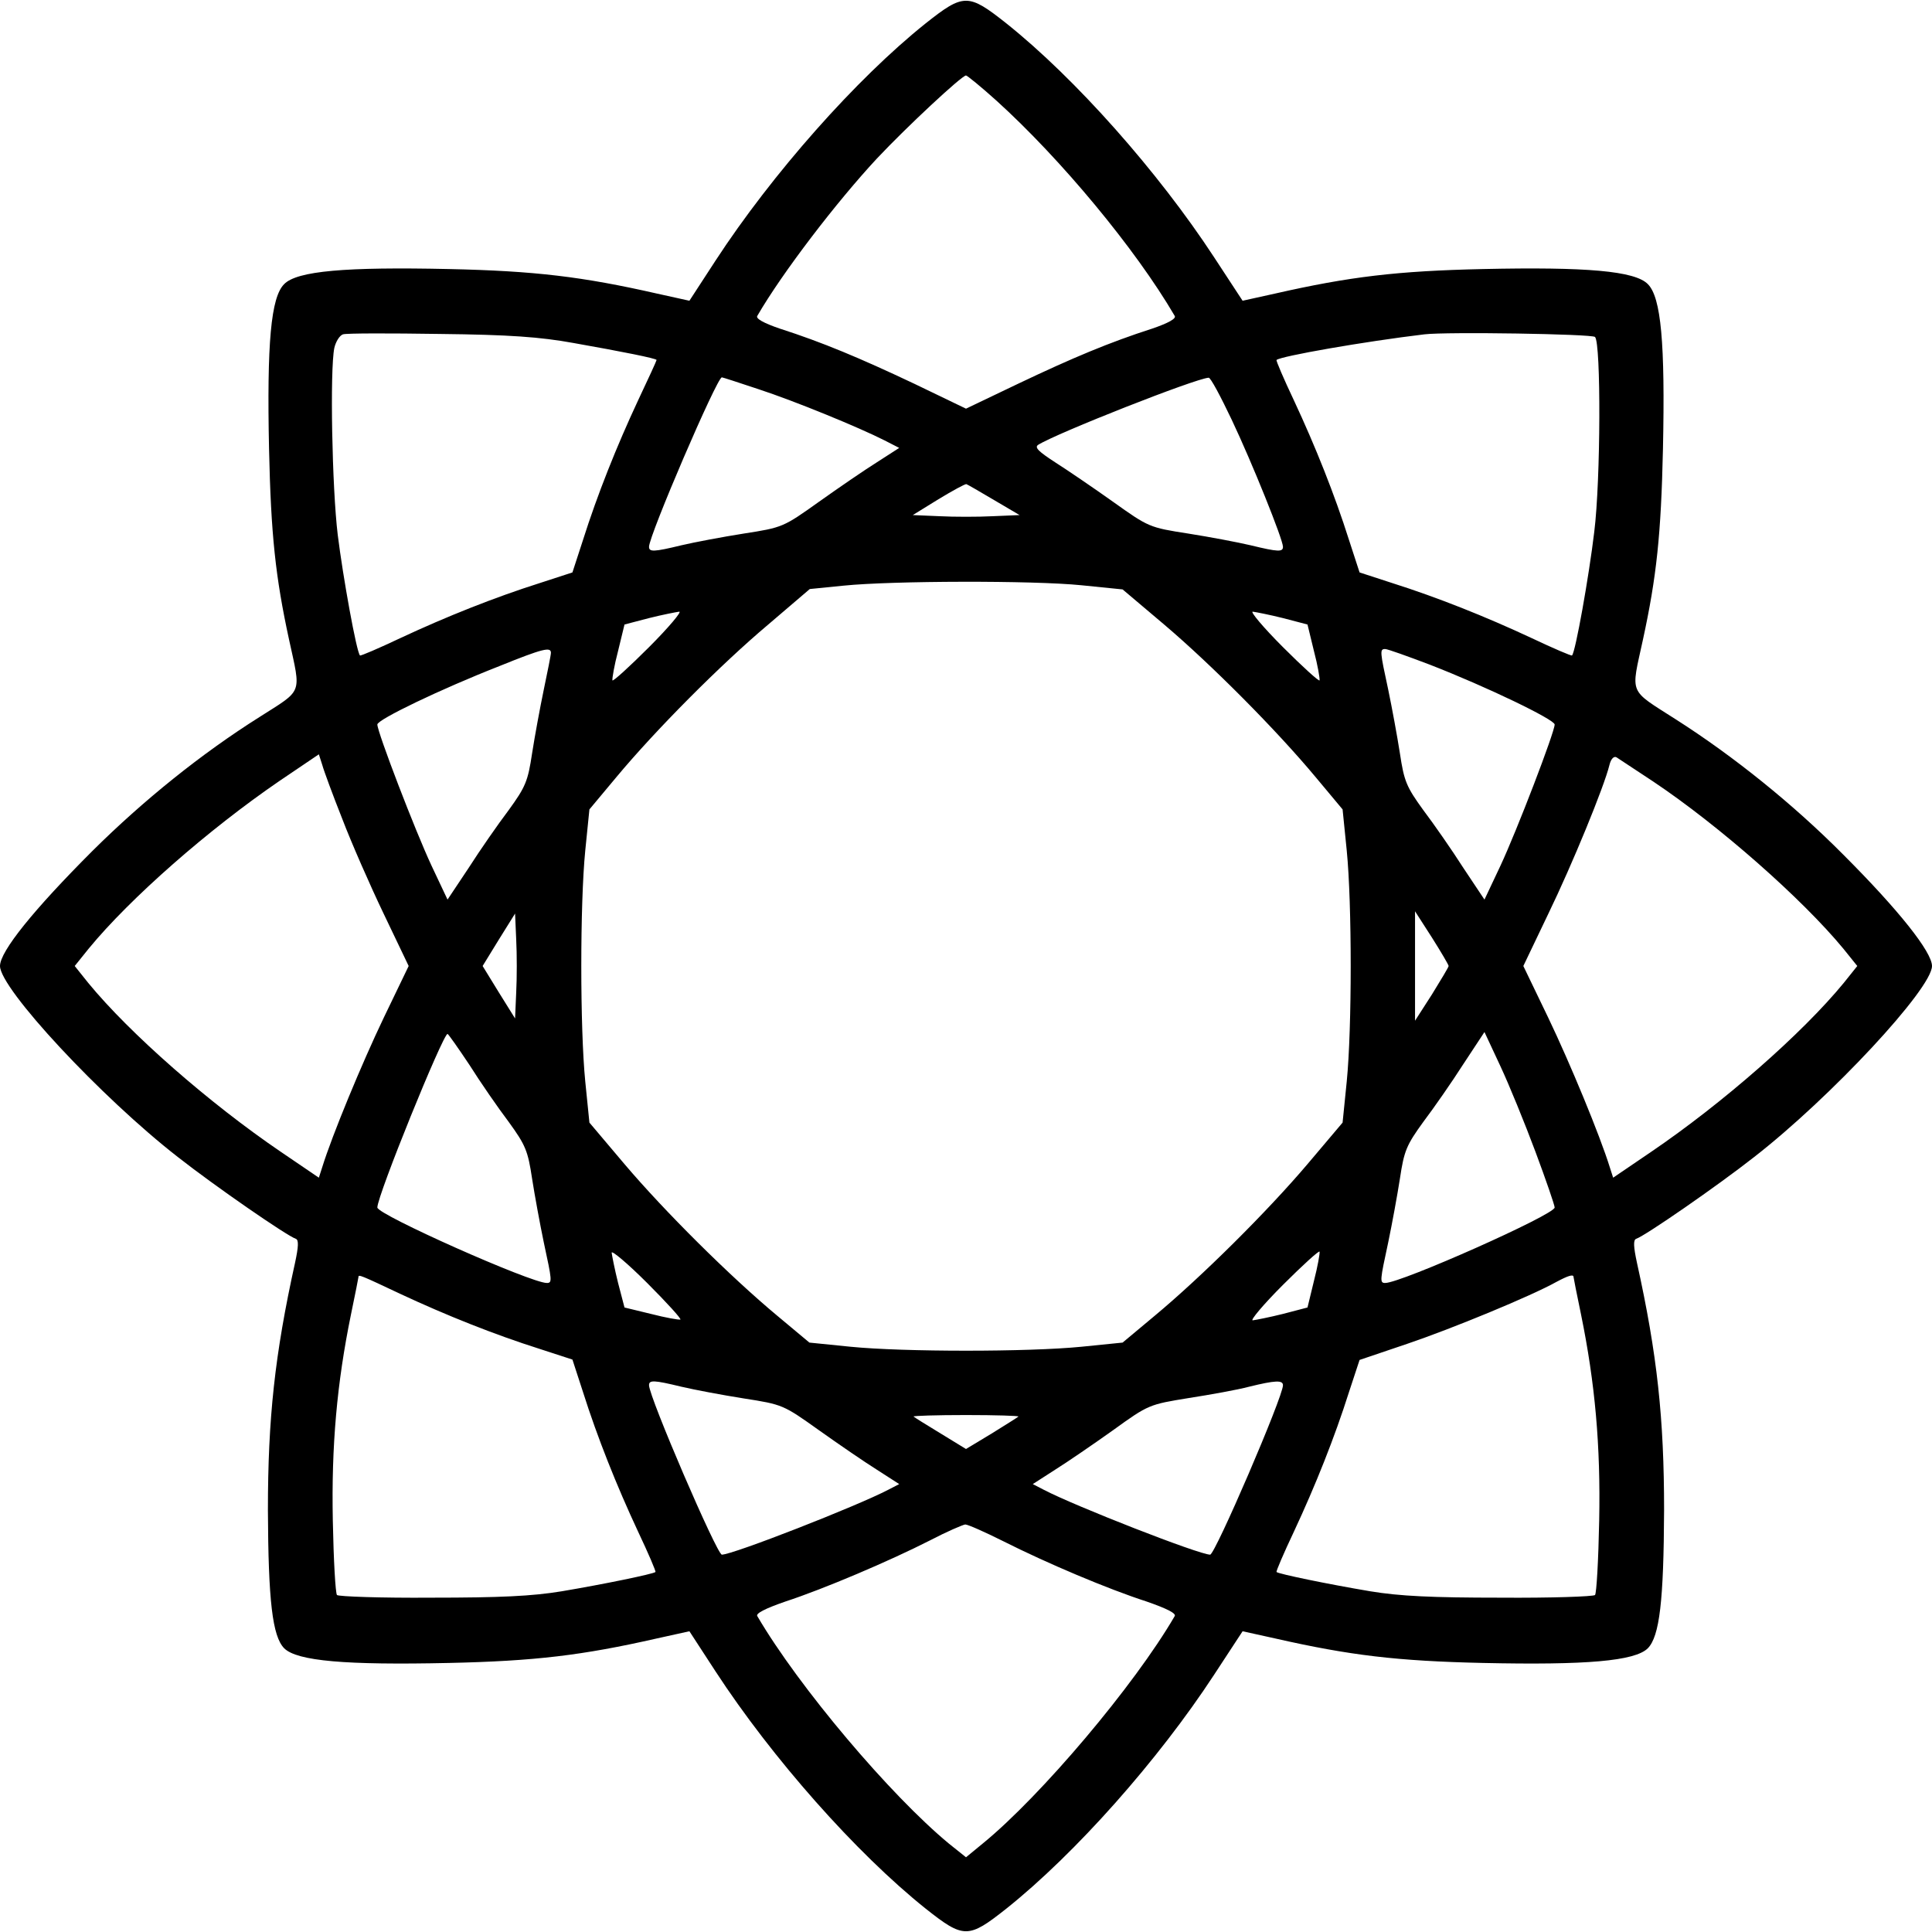
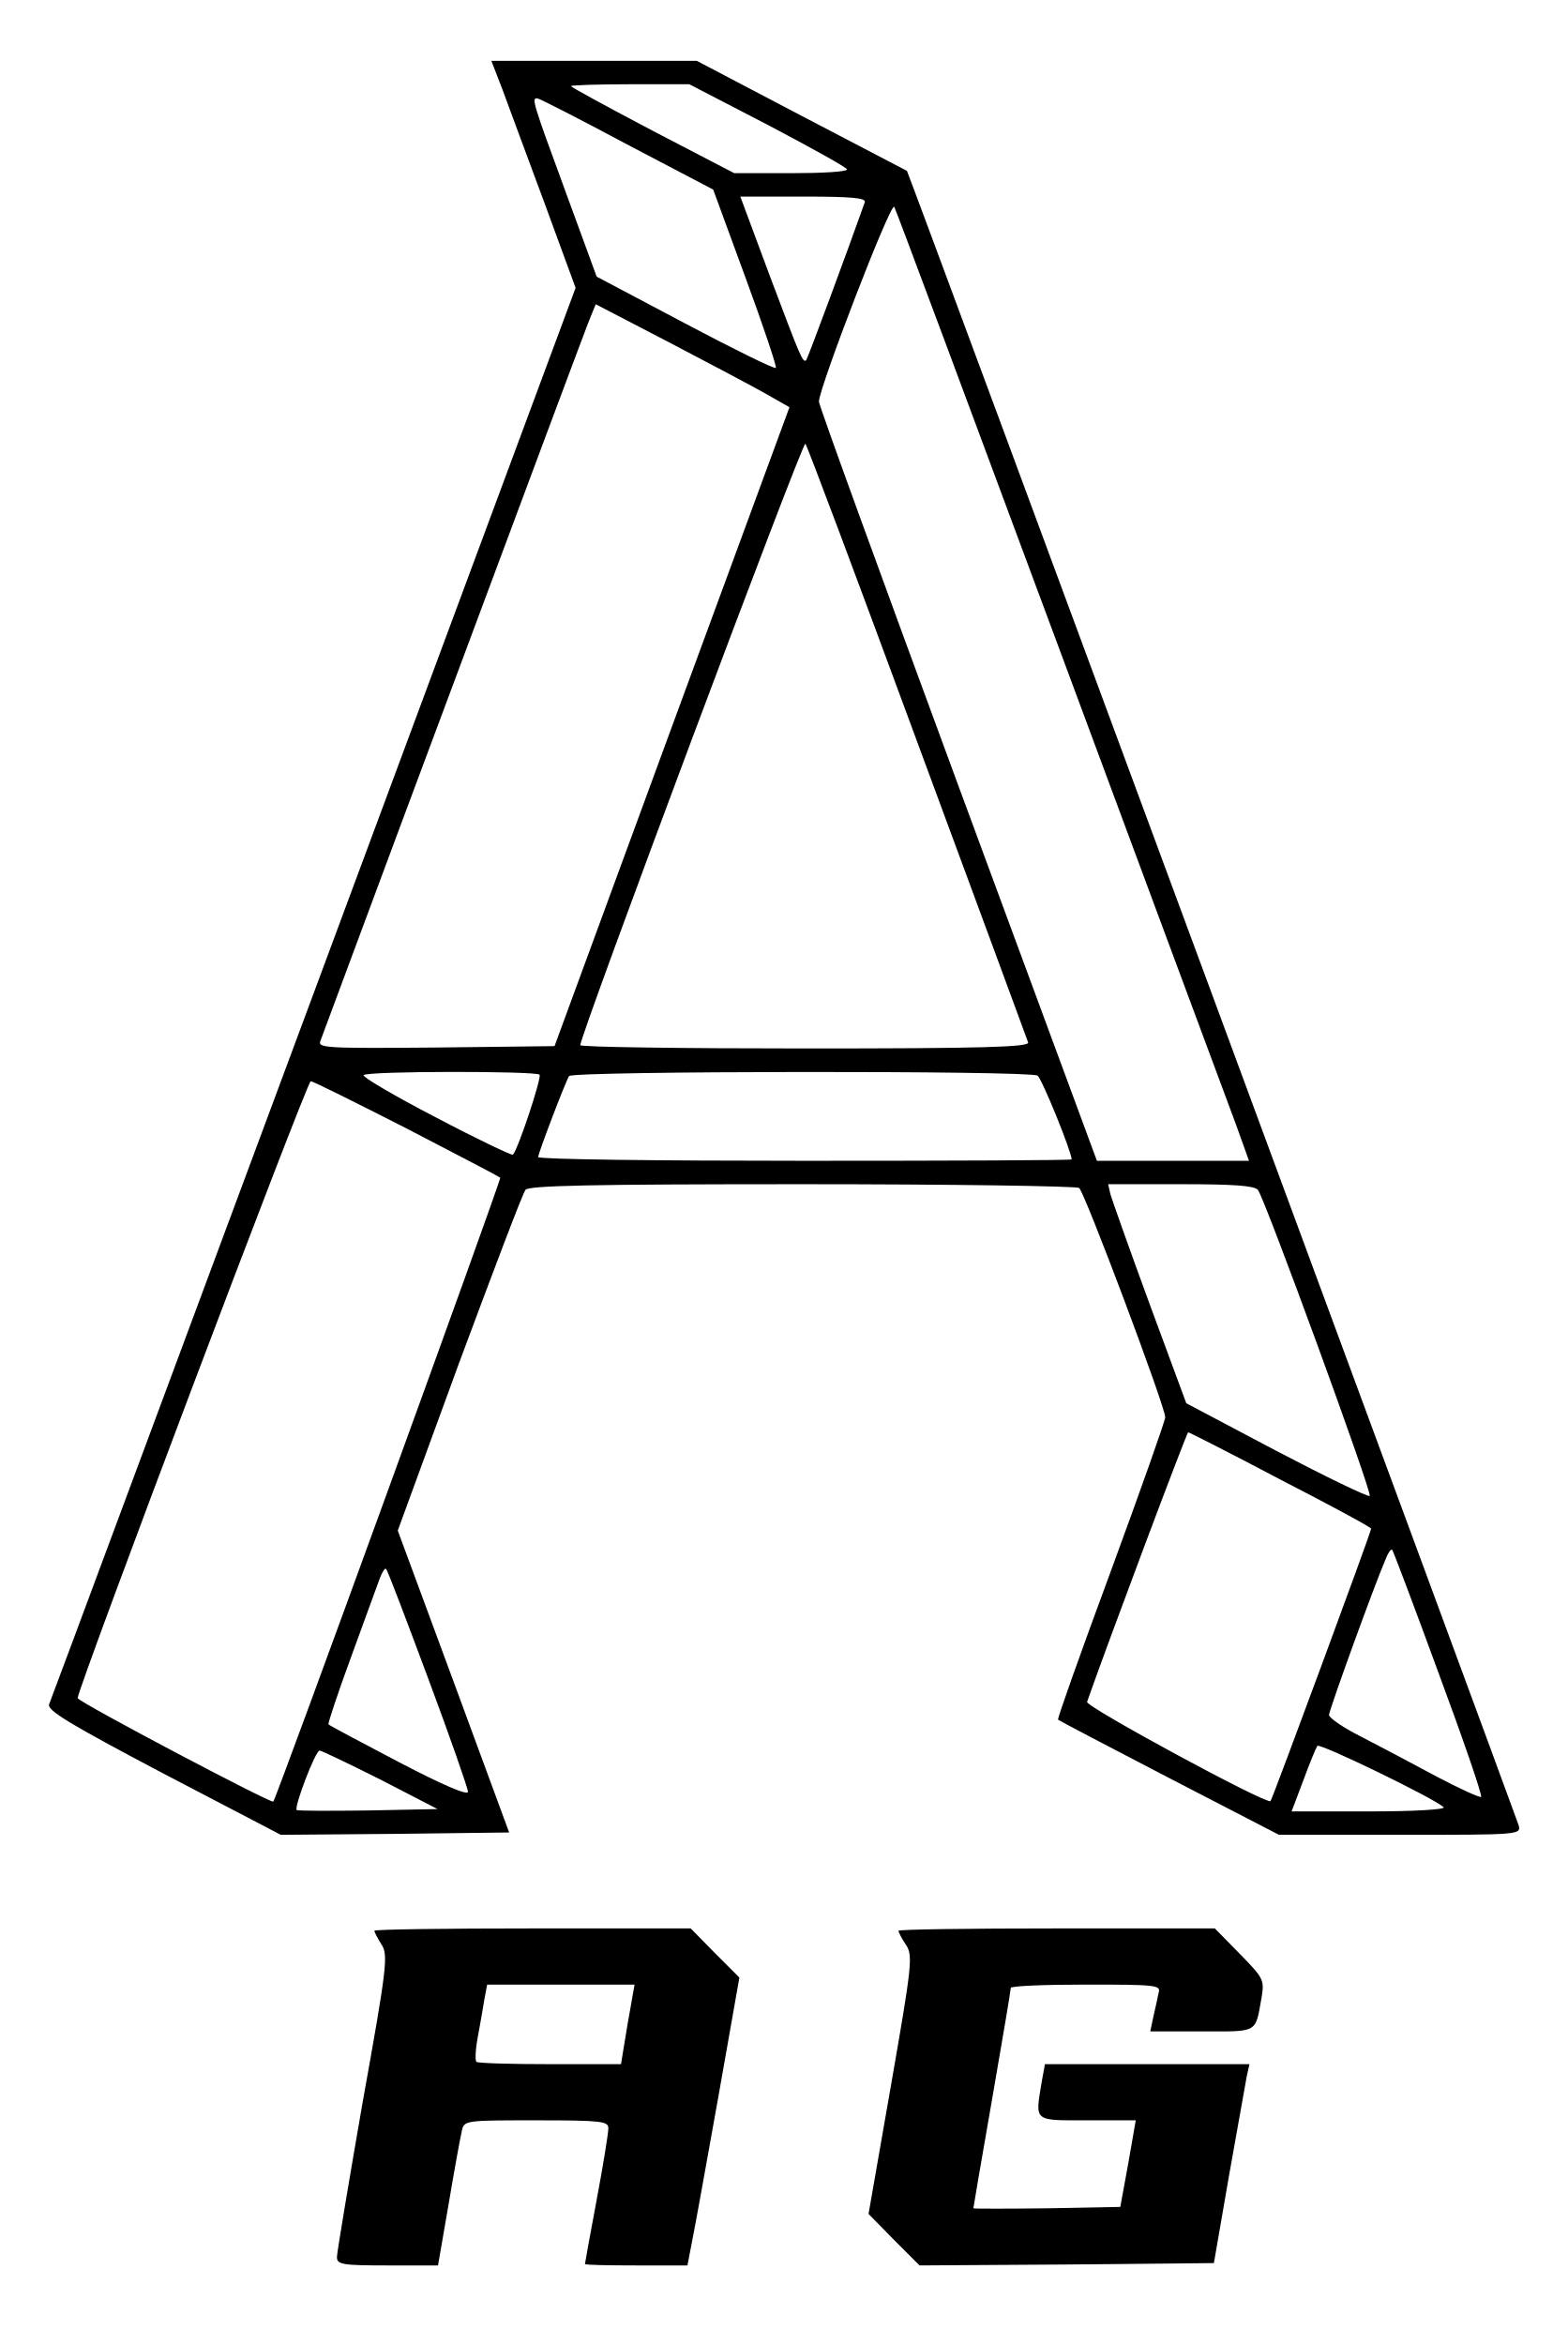
- <svg xmlns="http://www.w3.org/2000/svg" version="1.0" width="512pt" height="512pt" viewBox="0 0 512 512" preserveAspectRatio="xMidYMid meet">
-   <g transform="translate(0,512) scale(0.1,-0.1)" fill="#000000" stroke="none">
-     <path d="M2453 5058 c-184 -147 -407 -399 -557 -629 l-69 -106 -86 19 c-198 45 -324 60 -551 65 -274 6 -403 -5 -437 -40 -35 -35 -46 -156 -40 -437 5 -227 17 -339 53 -505 32 -147 38 -131 -78 -205 -154 -97 -308 -221 -443 -355 -155 -155 -245 -266 -245 -305 0 -60 268 -348 471 -506 98 -77 289 -209 313 -217 8 -3 7 -21 -2 -63 -54 -244 -72 -414 -72 -656 1 -241 12 -334 43 -366 34 -34 163 -45 437 -39 227 5 353 20 551 65 l86 19 69 -106 c150 -230 373 -482 557 -629 101 -80 113 -80 214 0 183 146 402 393 550 619 l76 116 86 -19 c198 -45 324 -60 551 -65 274 -6 403 5 437 39 31 32 42 125 43 366 0 242 -18 412 -72 656 -9 42 -10 60 -2 63 24 8 215 140 313 217 203 158 471 446 471 506 0 37 -88 148 -235 295 -133 134 -291 261 -443 358 -128 82 -120 64 -88 212 36 166 48 278 53 505 6 281 -5 402 -40 437 -34 35 -163 46 -437 40 -227 -5 -353 -20 -551 -65 l-86 -19 -76 116 c-148 226 -367 473 -550 619 -101 80 -113 80 -214 0z m188 -205 c170 -154 368 -392 472 -570 5 -7 -16 -19 -60 -34 -112 -36 -210 -77 -355 -146 l-138 -66 -137 66 c-146 69 -244 110 -356 146 -44 15 -65 27 -60 34 66 114 210 302 317 417 79 84 225 220 236 220 3 0 40 -30 81 -67z m-1121 -642 c130 -23 220 -41 220 -45 0 -2 -22 -50 -49 -107 -57 -122 -108 -250 -146 -370 l-28 -86 -86 -28 c-120 -38 -248 -89 -370 -146 -57 -27 -106 -48 -107 -46 -9 8 -45 207 -59 320 -15 124 -21 436 -9 495 4 17 14 33 23 36 9 3 124 3 256 1 185 -2 267 -8 355 -24z m2707 16 c16 -17 15 -379 -2 -516 -14 -118 -50 -320 -59 -328 -1 -2 -50 19 -107 46 -122 57 -250 108 -370 146 l-86 28 -28 86 c-38 120 -89 248 -146 370 -27 57 -48 106 -46 107 10 10 233 49 392 68 59 7 444 1 452 -7z m-2218 -138 c98 -32 268 -102 335 -136 l39 -20 -59 -38 c-32 -20 -102 -68 -154 -105 -94 -67 -96 -68 -199 -84 -57 -9 -131 -23 -165 -31 -74 -18 -86 -18 -86 -4 0 30 180 449 193 449 2 0 45 -14 96 -31z m1255 -81 c55 -116 136 -318 136 -337 0 -14 -12 -14 -86 4 -34 8 -108 22 -165 31 -103 16 -105 17 -199 84 -52 37 -121 84 -154 105 -43 28 -55 39 -45 46 49 31 417 176 452 178 5 1 32 -50 61 -111z m-630 -213 l68 -40 -71 -3 c-39 -2 -103 -2 -141 0 l-71 3 68 42 c38 23 71 41 74 40 3 -1 36 -20 73 -42z m232 -226 l109 -11 110 -93 c125 -106 298 -280 402 -405 l71 -85 11 -109 c14 -141 14 -471 0 -612 l-11 -109 -93 -110 c-106 -125 -280 -298 -405 -402 l-85 -71 -109 -11 c-141 -14 -471 -14 -612 0 l-109 11 -85 71 c-125 104 -299 277 -405 402 l-93 110 -11 109 c-14 141 -14 471 0 612 l11 109 71 85 c104 125 277 299 403 405 l110 94 90 9 c128 13 502 14 630 1z m-1146 -164 c-52 -52 -96 -92 -97 -88 -1 5 5 40 15 78 l17 70 65 17 c36 9 72 16 80 17 8 1 -28 -42 -80 -94z m1680 77 l65 -17 17 -70 c10 -38 16 -73 15 -78 -1 -4 -45 36 -97 88 -52 52 -88 95 -80 94 8 -1 44 -8 80 -17z m-1940 -92 c0 -6 -9 -50 -19 -98 -10 -48 -24 -124 -31 -169 -11 -73 -17 -88 -62 -150 -28 -37 -76 -106 -106 -153 l-56 -84 -42 89 c-44 94 -144 355 -144 375 0 13 166 93 324 155 116 47 136 51 136 35z m2328 -31 c152 -59 332 -146 332 -159 0 -20 -100 -281 -144 -375 l-42 -89 -56 84 c-30 47 -78 116 -106 153 -45 62 -51 77 -62 150 -7 45 -21 121 -31 169 -22 102 -23 108 -8 108 6 0 59 -19 117 -41z m-2881 -409 c24 -63 74 -177 110 -252 l66 -138 -66 -137 c-58 -121 -137 -312 -163 -396 l-9 -28 -100 68 c-190 129 -401 314 -511 448 l-36 45 37 46 c110 134 318 316 505 444 l105 71 9 -28 c4 -15 28 -80 53 -143z m3474 99 c175 -117 395 -311 504 -443 l37 -46 -36 -45 c-110 -134 -321 -319 -511 -448 l-100 -68 -9 28 c-26 84 -105 275 -163 396 l-66 137 66 138 c64 132 148 337 162 394 4 17 12 25 19 21 6 -4 50 -33 97 -64z m-3013 -559 l-3 -69 -43 69 -43 70 43 70 43 69 3 -69 c2 -39 2 -101 0 -140z m2471 70 c0 -3 -20 -36 -44 -75 l-45 -70 0 145 0 145 45 -70 c24 -38 44 -72 44 -75z m-2595 -262 c29 -46 76 -114 104 -151 45 -62 51 -77 62 -150 7 -45 21 -121 31 -169 22 -102 23 -108 8 -108 -42 0 -449 181 -449 200 0 32 174 460 186 460 2 0 28 -37 58 -82z m2825 -230 c28 -75 51 -142 51 -148 0 -19 -407 -200 -449 -200 -15 0 -14 6 8 108 10 48 24 124 31 169 11 73 17 88 62 150 28 37 76 106 106 153 l56 85 42 -90 c23 -49 65 -152 93 -227z m-2266 -445 c-5 -1 -39 5 -78 15 l-70 17 -17 65 c-9 36 -16 72 -17 80 -1 8 42 -28 94 -80 52 -52 92 -96 88 -97z m1679 102 l-17 -70 -65 -17 c-36 -9 -72 -16 -80 -17 -8 -1 28 42 80 94 52 52 96 92 97 88 1 -5 -5 -39 -15 -78z m-2421 -34 c122 -57 250 -108 370 -146 l86 -28 28 -86 c38 -120 89 -248 146 -370 27 -57 48 -106 46 -107 -5 -5 -135 -32 -248 -51 -78 -13 -164 -17 -346 -17 -133 -1 -245 3 -250 7 -4 5 -9 93 -11 197 -4 199 11 365 48 546 11 53 20 98 20 100 0 7 5 5 111 -45z m3109 45 c0 -2 9 -47 20 -100 37 -181 52 -347 48 -546 -2 -104 -7 -192 -11 -197 -5 -4 -117 -8 -250 -7 -182 0 -268 4 -346 17 -113 19 -243 46 -248 51 -2 1 19 50 46 107 57 122 108 250 146 370 l28 85 127 43 c118 40 327 126 395 164 30 16 45 21 45 13z m-2364 -291 c34 -8 108 -22 165 -31 103 -16 105 -17 199 -84 52 -37 122 -85 154 -105 l59 -38 -29 -15 c-82 -43 -412 -172 -441 -172 -13 0 -193 418 -193 449 0 14 12 14 86 -4z m1594 4 c0 -31 -180 -449 -193 -449 -29 0 -359 129 -441 172 l-29 15 59 38 c32 20 102 68 154 105 94 68 96 68 200 85 58 9 130 22 160 30 69 17 90 18 90 4z m-701 -83 c-2 -2 -34 -22 -71 -45 l-68 -41 -67 41 c-38 23 -70 43 -72 45 -2 2 60 4 139 4 79 0 141 -2 139 -4z m-41 -330 c117 -59 278 -127 380 -160 55 -19 80 -32 75 -39 -107 -184 -355 -477 -508 -602 l-45 -37 -45 36 c-155 128 -398 415 -508 603 -5 7 20 20 75 39 101 33 275 107 383 162 44 23 86 41 93 42 7 0 52 -20 100 -44z" />
+ <svg xmlns="http://www.w3.org/2000/svg" version="1.0" width="335pt" height="501pt" viewBox="0 0 335 501" preserveAspectRatio="xMidYMid meet">
+   <g transform="translate(0,501) scale(0.1,-0.1)" fill="#000000" stroke="none">
+     <path d="M1074 4818 c13 -35 53 -144 90 -243 l66 -180 -559 -1505 c-308 -828 -562 -1512 -566 -1521 -5 -13 43 -42 244 -148 l251 -131 244 2 244 3 -119 323 -119 322 131 358 c73 196 136 363 142 370 7 9 137 12 591 12 319 0 586 -4 592 -8 11 -7 184 -467 184 -490 0 -7 -52 -154 -116 -328 -64 -173 -115 -316 -113 -318 2 -2 109 -58 238 -125 l234 -121 259 0 c257 0 259 0 253 21 -13 39 -1304 3532 -1307 3534 -2 1 -103 54 -226 118 l-223 117 -219 0 -220 0 24 -62z m567 -75 c93 -49 169 -91 169 -95 0 -5 -54 -8 -121 -8 l-120 0 -175 91 c-95 50 -174 93 -174 95 0 2 57 4 126 4 l127 0 168 -87z m-302 -41 l185 -97 69 -188 c38 -103 67 -190 65 -193 -3 -3 -90 40 -194 95 l-189 100 -67 183 c-71 193 -72 198 -60 198 4 0 90 -44 191 -98z m509 -124 c-35 -99 -122 -334 -125 -337 -7 -9 -14 10 -77 177 l-64 172 135 0 c104 0 134 -3 131 -12z m417 -958 c191 -514 360 -970 376 -1012 l28 -78 -162 0 -163 0 -297 804 c-163 442 -297 810 -297 818 0 29 154 429 161 416 4 -7 163 -434 354 -948z m-629 549 l51 -29 -251 -682 -251 -683 -254 -3 c-239 -2 -253 -1 -246 15 4 10 132 356 286 768 154 413 284 762 291 778 l11 27 156 -81 c86 -45 179 -94 207 -110z m324 -744 c128 -346 235 -636 237 -642 4 -10 -95 -13 -476 -13 -265 0 -481 3 -481 7 0 22 475 1291 481 1285 4 -4 111 -290 239 -637z m-807 -711 c5 -6 -46 -160 -57 -171 -2 -2 -76 33 -165 80 -89 46 -158 87 -154 90 8 9 367 9 376 1z m1064 -2 c9 -5 73 -163 73 -179 0 -2 -256 -3 -570 -3 -314 0 -570 3 -570 8 0 8 58 160 66 173 6 11 984 12 1001 1z m-1348 -113 c108 -56 198 -103 200 -105 3 -3 -477 -1323 -485 -1333 -4 -5 -417 213 -418 221 -2 16 490 1318 498 1318 5 0 97 -46 205 -101z m1819 -131 c15 -19 245 -648 239 -654 -3 -3 -92 40 -199 96 l-193 102 -78 211 c-43 117 -80 222 -84 235 l-5 22 155 0 c112 0 157 -3 165 -12z m48 -619 c107 -55 194 -102 194 -105 0 -7 -211 -578 -215 -582 -8 -8 -396 202 -392 212 40 115 213 576 216 576 2 0 91 -45 197 -101z m338 -413 c53 -143 94 -262 91 -265 -3 -2 -47 18 -98 45 -50 27 -122 65 -159 84 -38 19 -68 40 -68 46 0 10 96 275 121 333 5 13 11 22 14 20 2 -2 47 -121 99 -263z m-2159 -12 c47 -126 85 -235 85 -242 0 -9 -57 16 -147 63 -82 43 -150 79 -151 81 -2 1 20 67 49 146 29 79 56 154 61 167 5 13 11 22 13 19 3 -2 43 -108 90 -234z m2170 -275 c5 -5 -64 -9 -158 -9 l-167 0 25 66 c13 36 27 69 30 74 4 7 246 -110 270 -131z m-2272 59 l122 -63 -149 -3 c-82 -1 -150 -1 -152 1 -6 6 40 127 49 127 4 0 62 -28 130 -62z" />
+     <path d="M800 885 c0 -3 7 -16 15 -29 15 -22 12 -48 -40 -337 -30 -173 -55 -322 -55 -331 0 -16 11 -18 108 -18 l108 0 23 133 c12 72 25 142 28 155 5 22 8 22 159 22 140 0 154 -2 154 -17 0 -10 -11 -79 -25 -153 -14 -74 -25 -136 -25 -137 0 -2 49 -3 109 -3 l110 0 10 52 c6 29 31 168 56 308 l45 255 -52 52 -52 53 -338 0 c-186 0 -338 -2 -338 -5z m541 -200 l-14 -85 -152 0 c-83 0 -154 2 -157 5 -3 3 -2 27 3 53 5 26 11 62 14 80 l6 32 158 0 157 0 -15 -85z" />
+     <path d="M1920 885 c0 -3 7 -17 16 -30 15 -23 13 -42 -32 -300 l-48 -275 54 -55 55 -55 314 2 315 3 32 185 c18 102 35 197 38 213 l6 27 -219 0 -218 0 -7 -38 c-14 -86 -19 -82 98 -82 l103 0 -16 -92 -17 -93 -157 -3 c-86 -1 -157 -1 -157 0 0 2 18 107 40 233 22 127 40 233 40 238 0 4 72 7 161 7 148 0 160 -1 155 -17 -2 -10 -7 -33 -11 -50 l-7 -33 111 0 c121 0 113 -5 127 73 6 37 4 41 -47 93 l-53 54 -338 0 c-186 0 -338 -2 -338 -5z" />
  </g>
</svg>
